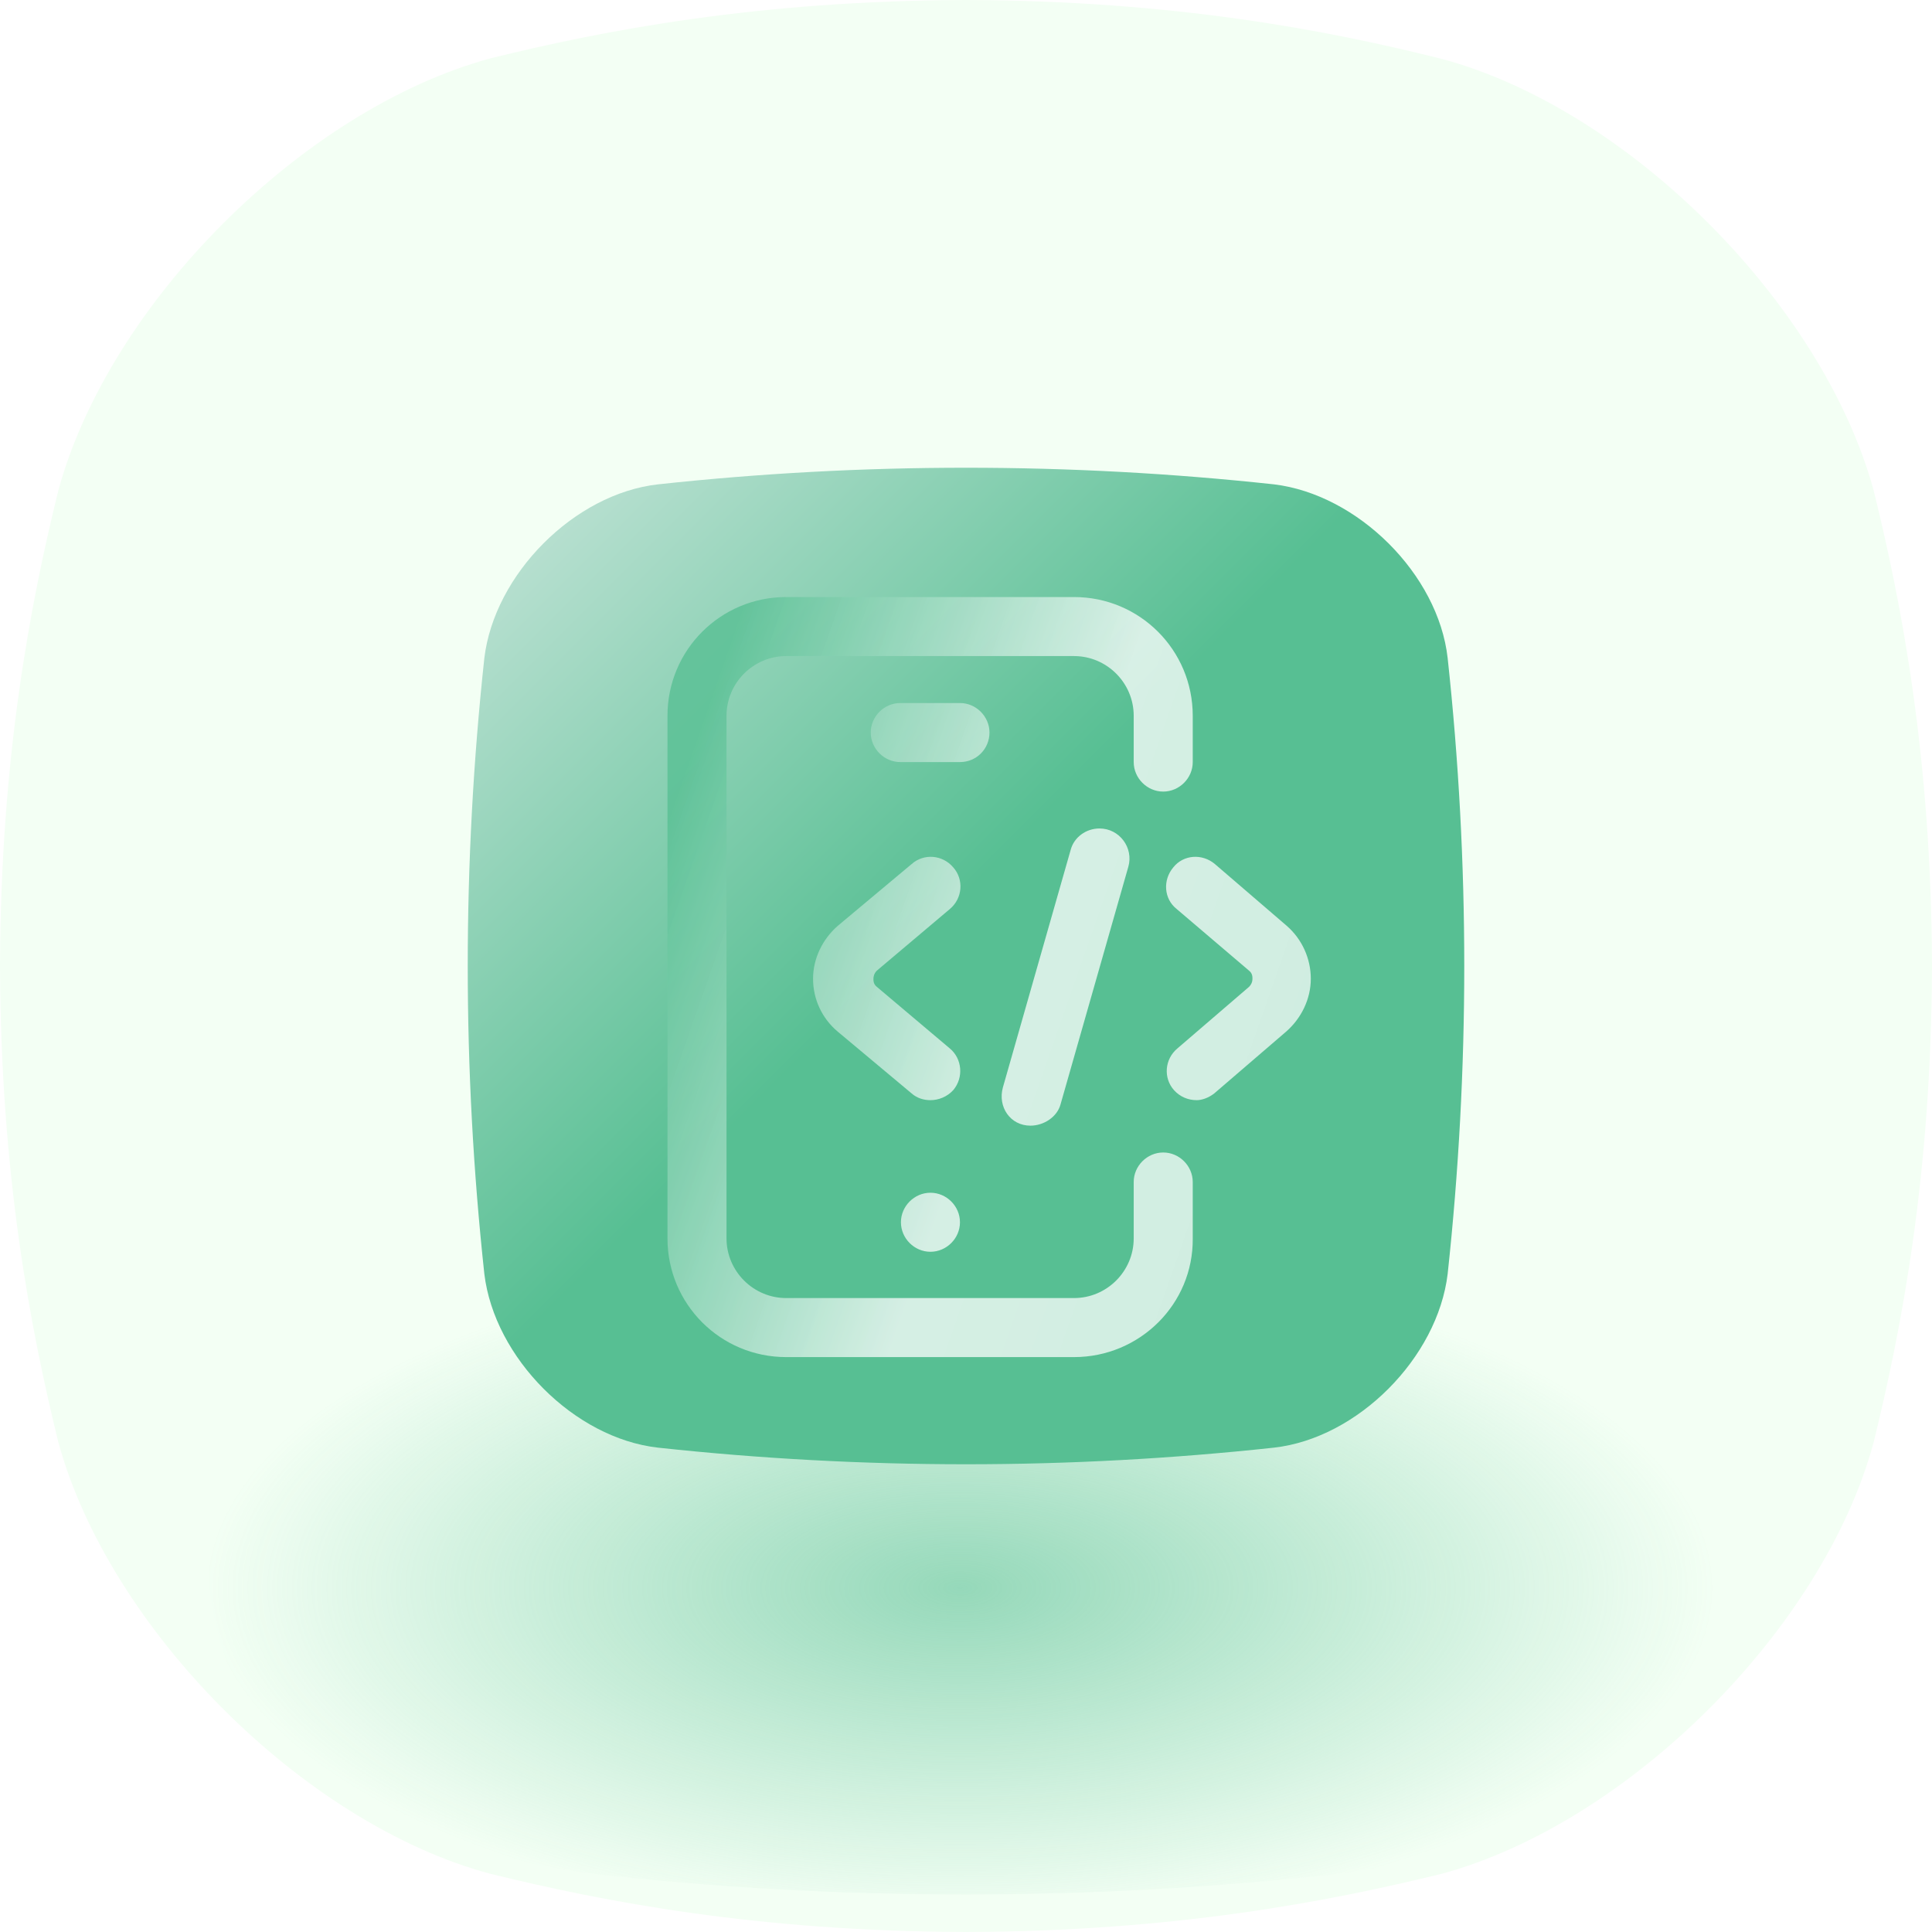
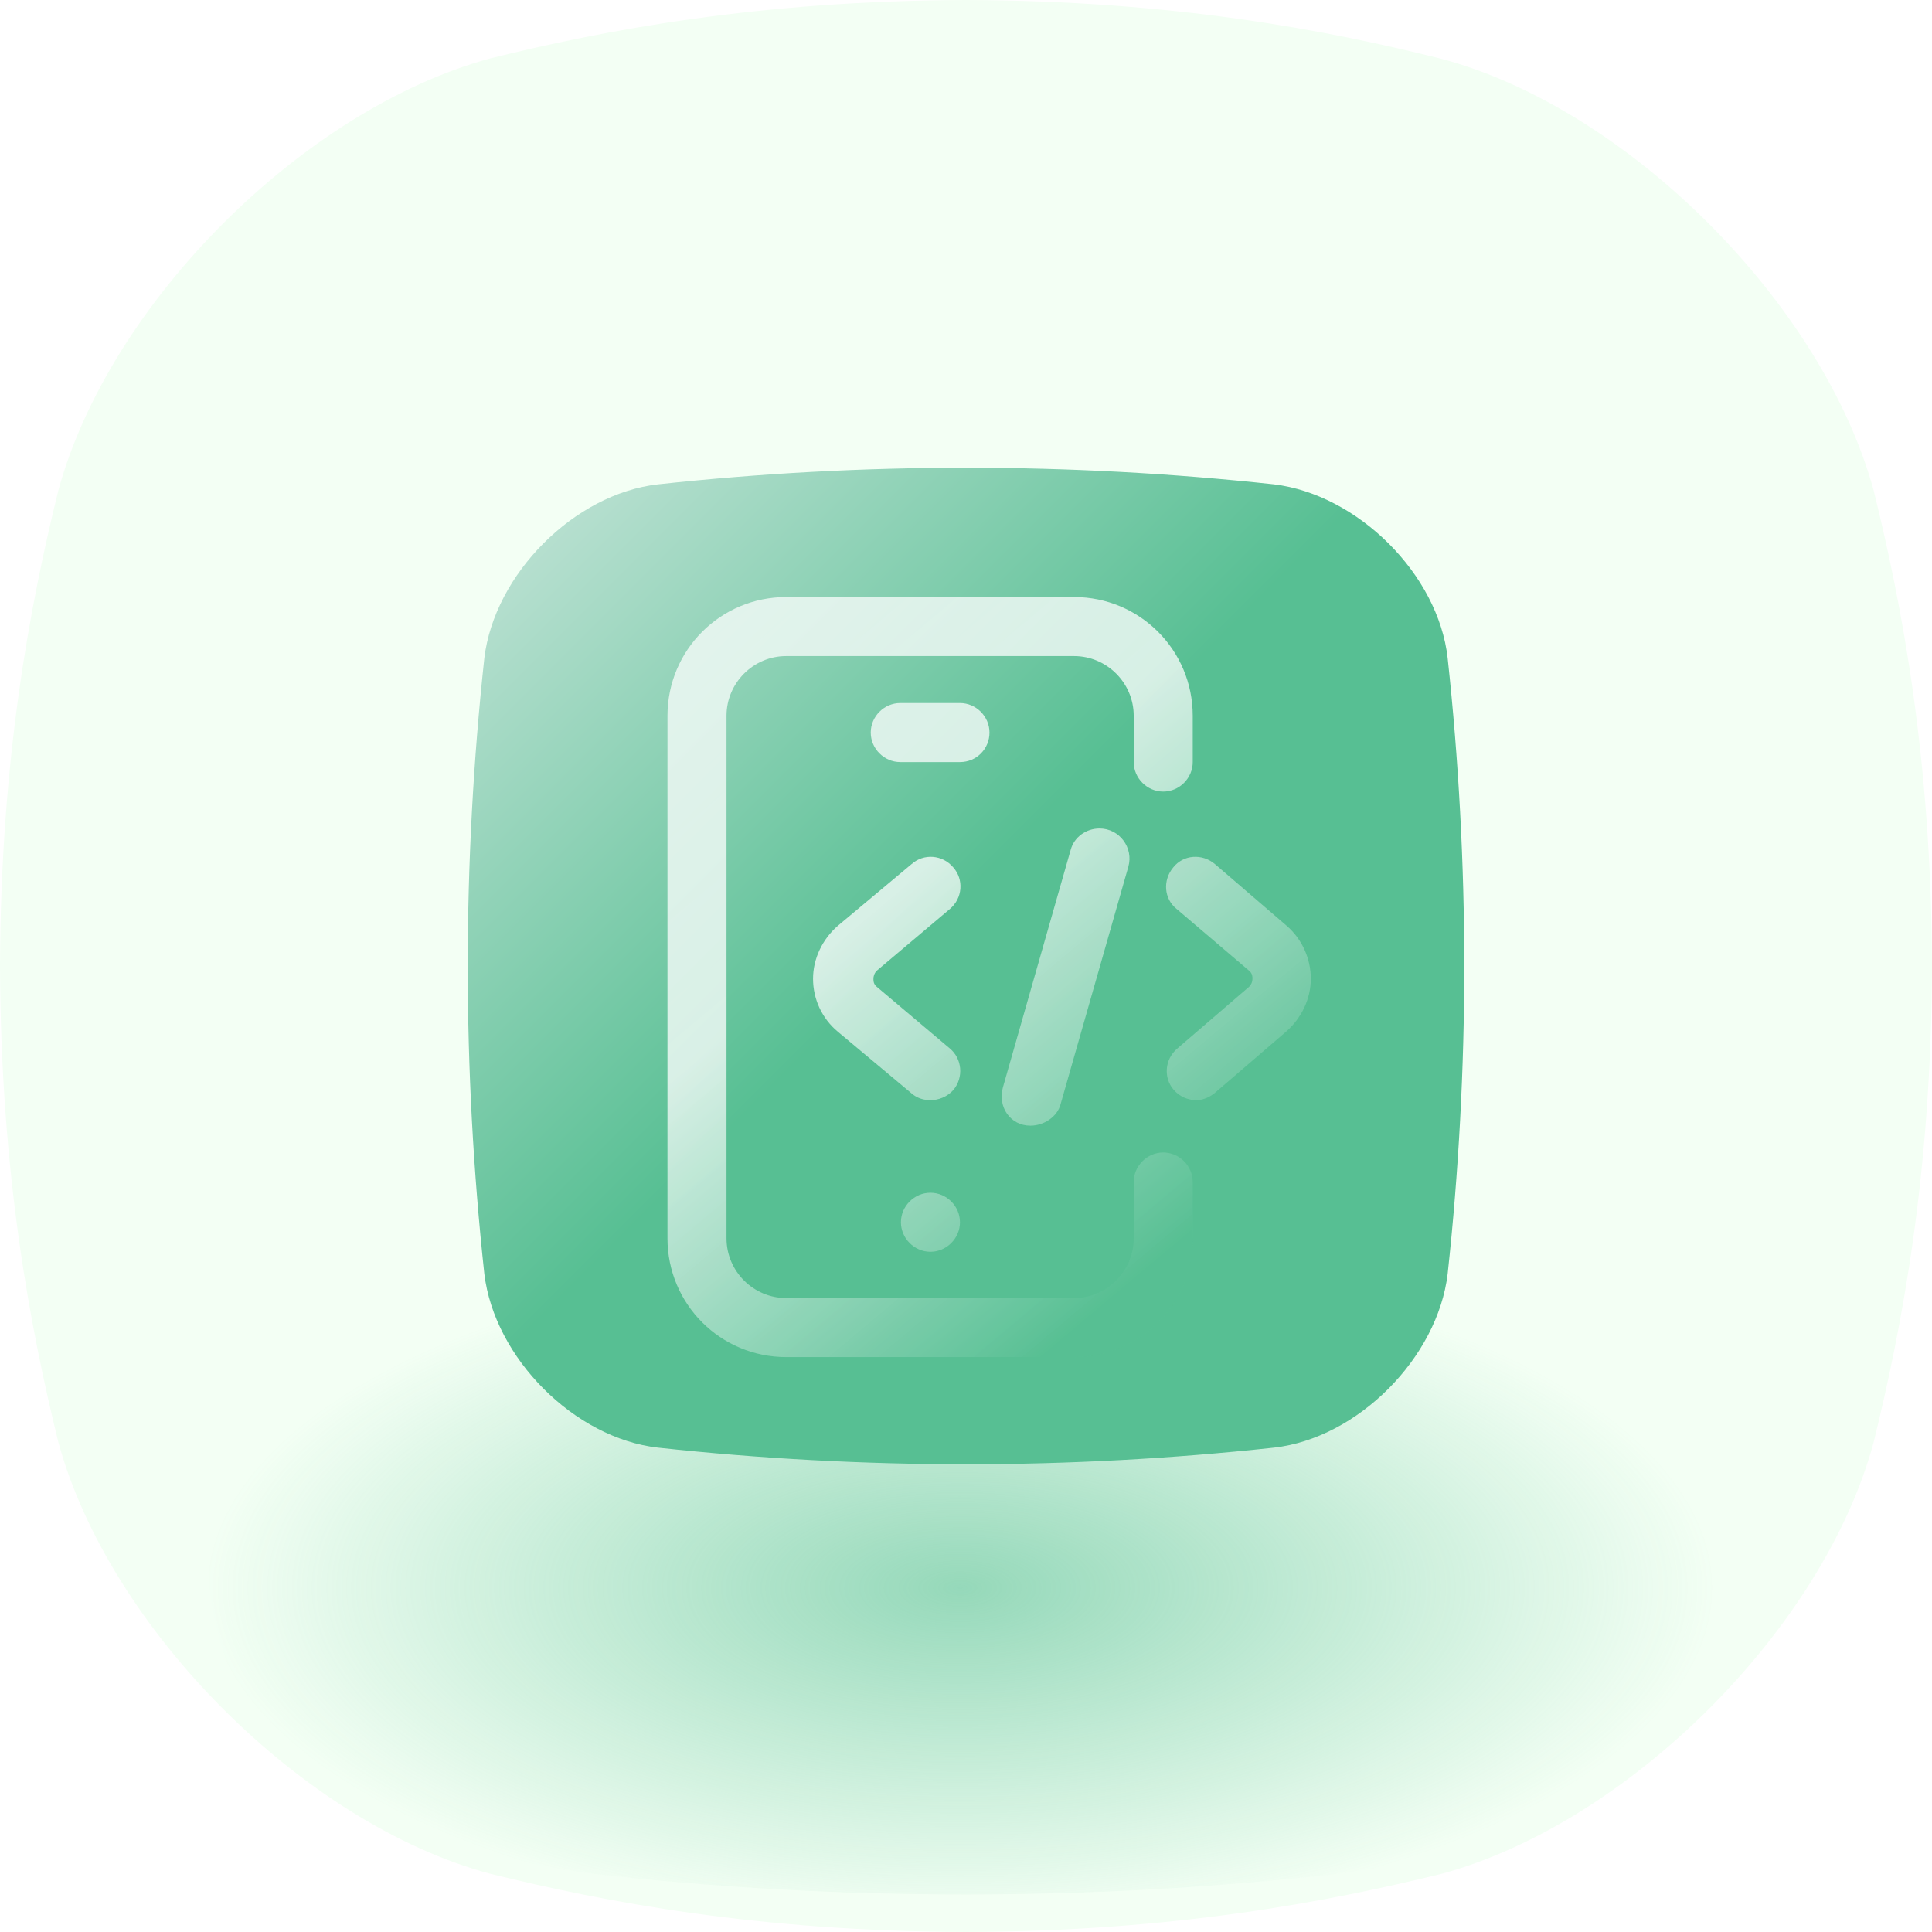
<svg xmlns="http://www.w3.org/2000/svg" version="1.1" id="Layer_1" x="0px" y="0px" viewBox="0 0 288 288" style="enable-background:new 0 0 288 288;" xml:space="preserve">
  <style type="text/css">
	.st0{fill:#F3FFF4;}
	.st1{fill:url(#SVGID_1_);}
- 	.st2{fill:url(#SVGID_00000032622034956408452730000009808242087015274156_);}
+ 	.st2{fill:url(#SVGID_00000158015836999958266620000009467990096109167239_);}
	.st3{display:none;}
- 	.st4{display:inline;fill:url(#SVGID_00000137810319833244586750000018162791480732869533_);}
- 	.st5{display:inline;fill:url(#SVGID_00000039116815116963491790000007179583049492856472_);}
- 	.st6{display:inline;fill:url(#SVGID_00000126316978037284098530000004361653436393248675_);}
+ 	.st4{display:inline;fill:url(#SVGID_00000087381421225107947220000000159841450996788388_);}
+ 	.st5{display:inline;fill:url(#SVGID_00000038401213030051308700000005506542488044891835_);}
+ 	.st6{display:inline;fill:url(#SVGID_00000005230610484479777570000003043505384907445694_);}
	.st7{opacity:0.8;enable-background:new    ;}
- 	.st8{fill:url(#SVGID_00000066473646281476522930000002258114914568115627_);}
+ 	.st8{fill:url(#SVGID_00000031924619570722766110000012118866467332397452_);}
</style>
  <g id="SvgjsG1008">
    <path class="st0" d="M279.3,73.1c-7.6-27.8-36.5-56.8-64.3-64.3c-17.1-4.3-40-8.7-71-8.8c-31,0.1-53.9,4.5-70.9,8.7   C45.2,16.3,16.3,45.2,8.7,73.1C4.5,90.1,0.1,113,0,144c0.1,31,4.5,53.9,8.7,71c7.6,27.8,36.5,56.8,64.3,64.3   c17.1,4.2,39.9,8.6,71,8.7c31-0.1,53.9-4.5,71-8.7c27.8-7.6,56.8-36.5,64.3-64.3c4.2-17.1,8.6-39.9,8.7-71   C287.9,113,283.5,90.1,279.3,73.1L279.3,73.1L279.3,73.1z" />
-     <radialGradient id="SVGID_1_" cx="1175.94" cy="3794.26" r="200.85" gradientTransform="matrix(0.56 0 0 0.25 -515.4 -711.86)" gradientUnits="userSpaceOnUse">
+     <radialGradient id="SVGID_1_" cx="1486.297" cy="-4689.26" r="200.85" gradientTransform="matrix(0.56 0 0 -0.25 -689.2 -935.61)" gradientUnits="userSpaceOnUse">
      <stop offset="1.438503e-07" style="stop-color:#57BF93;stop-opacity:0.6" />
      <stop offset="1" style="stop-color:#57BF93;stop-opacity:0" />
    </radialGradient>
    <path class="st1" d="M250.1,206c-5.9-9.9-28.6-20.2-50.5-22.9c-18.5-2.1-37.1-3.1-55.7-3.1s-37.2,1-55.7,3.1   c-21.8,2.7-44.5,13-50.5,22.9c-3.3,6.1-6.8,14.2-6.8,25.2c0.1,11,3.5,19.1,6.8,25.2c5.9,9.9,28.6,20.2,50.5,22.9   c18.5,2.1,37.1,3.1,55.7,3.1s37.2-1,55.7-3.1c21.8-2.7,44.5-13,50.5-22.9c3.3-6.1,6.8-14.2,6.8-25.2S253.5,212.1,250.1,206   L250.1,206z" />
-     <linearGradient id="SVGID_00000060017477569818596550000002463814689475930530_" gradientUnits="userSpaceOnUse" x1="1288.813" y1="2743.527" x2="1064.843" y2="2519.557" gradientTransform="matrix(0.56 0 0 0.56 -515.4 -1330.04)">
+     <linearGradient id="SVGID_00000167397926454491717290000016726075901750498472_" gradientUnits="userSpaceOnUse" x1="1599.17" y1="-2763.884" x2="1375.2" y2="-2539.914" gradientTransform="matrix(0.56 0 0 -0.56 -689.2 -1341.44)">
      <stop offset="1.065558e-08" style="stop-color:#57BF93" />
      <stop offset="0.54" style="stop-color:#57BF93" />
      <stop offset="1" style="stop-color:#B6DFCF" />
    </linearGradient>
-     <path style="fill:url(#SVGID_00000060017477569818596550000002463814689475930530_);" d="M98.1,215.8c30.5,3.3,61.3,3.3,91.8,0   c12.5-1.4,24.4-13.4,25.9-25.9c3.3-30.5,3.3-61.3,0-91.8c-1.4-12.5-13.4-24.4-25.9-25.9c-30.5-3.3-61.3-3.3-91.8,0   c-12.5,1.4-24.4,13.4-25.9,25.9c-3.3,30.5-3.3,61.3,0,91.8C73.7,202.4,85.6,214.4,98.1,215.8z" />
+     <path style="fill:url(#SVGID_00000167397926454491717290000016726075901750498472_);" d="M98.1,215.8c30.5,3.3,61.3,3.3,91.8,0   c12.5-1.4,24.4-13.4,25.9-25.9c3.3-30.5,3.3-61.3,0-91.8c-1.4-12.5-13.4-24.4-25.9-25.9c-30.5-3.3-61.3-3.3-91.8,0   c-12.5,1.4-24.4,13.4-25.9,25.9c-3.3,30.5-3.3,61.3,0,91.8C73.7,202.4,85.6,214.4,98.1,215.8z" />
    <g class="st3">
-       <linearGradient id="SVGID_00000075844454532556074920000014160992448932266662_" gradientUnits="userSpaceOnUse" x1="180.732" y1="1183.885" x2="107.001" y2="1110.145" gradientTransform="matrix(1 0 0 1 0 -1012)">
+       <linearGradient id="SVGID_00000095339586283323542580000003247161272781809078_" gradientUnits="userSpaceOnUse" x1="180.732" y1="-893.885" x2="107.001" y2="-820.145" gradientTransform="matrix(1 0 0 -1 0 -722)">
        <stop offset="0" style="stop-color:#FFDDCE" />
        <stop offset="0.57" style="stop-color:#FFFFFF" />
        <stop offset="1" style="stop-color:#FFFFFF" />
      </linearGradient>
-       <path style="display:inline;fill:url(#SVGID_00000075844454532556074920000014160992448932266662_);" d="M180.3,132.5    c0,24.1-14.3,45.5-36.4,54.8c-22.2-9.3-36.4-30.7-36.4-54.8v-17.3c13.6-2,25.8-6.9,36.5-14.5c11.8,8.2,24,13.1,36.4,14.6    L180.3,132.5L180.3,132.5z M146,89.5c-1.2-0.9-2.9-0.9-4.1,0.1c-12,9.2-26.1,14.7-41.9,16.6c-1.7,0.2-3.1,1.7-3.1,3.4v22.1    c0,29.9,17.9,56.3,45.7,67.3c0.8,0.3,1.7,0.3,2.5,0c27.8-11,45.7-37.4,45.7-67.3v-22.1c0-1.8-1.4-3.3-3.2-3.4    C173.7,105,159.6,99.4,146,89.5L146,89.5z" />
-       <linearGradient id="SVGID_00000029767979631775966440000009263484313629424820_" gradientUnits="userSpaceOnUse" x1="158.441" y1="1169.047" x2="129.524" y2="1140.119" gradientTransform="matrix(1 0 0 1 0 -1012)">
+       <path style="display:inline;fill:url(#SVGID_00000095339586283323542580000003247161272781809078_);" d="M180.3,132.5    c0,24.1-14.3,45.5-36.4,54.8c-22.2-9.3-36.4-30.7-36.4-54.8v-17.3c13.6-2,25.8-6.9,36.5-14.5c11.8,8.2,24,13.1,36.4,14.6    L180.3,132.5L180.3,132.5z M146,89.5c-1.2-0.9-2.9-0.9-4.1,0.1c-12,9.2-26.1,14.7-41.9,16.6c-1.7,0.2-3.1,1.7-3.1,3.4v22.1    c0,29.9,17.9,56.3,45.7,67.3c0.8,0.3,1.7,0.3,2.5,0c27.8-11,45.7-37.4,45.7-67.3v-22.1c0-1.8-1.4-3.3-3.2-3.4    C173.7,105,159.6,99.4,146,89.5L146,89.5z" />
+       <linearGradient id="SVGID_00000013878546804214462610000006280167359612257155_" gradientUnits="userSpaceOnUse" x1="158.441" y1="-879.047" x2="129.524" y2="-850.119" gradientTransform="matrix(1 0 0 -1 0 -722)">
        <stop offset="0.57" style="stop-color:#FFFFFF" />
        <stop offset="1" style="stop-color:#FFFFFF" />
      </linearGradient>
-       <path style="display:inline;fill:url(#SVGID_00000029767979631775966440000009263484313629424820_);" d="M140.8,119.9    c-5.2,1.2-9.3,5.3-10.4,10.5c-1,4.7,0.3,9.4,3.6,12.8l-2.7,9.9c-1.4,5,2.4,10,7.6,10h10.3c5.2,0,9-5,7.6-10l-2.7-9.9    c2.5-2.6,3.9-6,3.9-9.7C158,124.6,149.7,117.9,140.8,119.9L140.8,119.9z M151,133.6c0,1.9-0.7,3.6-2.1,4.9c-1.6,1.6-2.2,4-1.6,6.2    l2.8,10.1c0.2,0.6-0.3,1.2-0.9,1.2H139c-0.6,0-1.1-0.6-0.9-1.2l2.8-10.1c0.6-2.2,0-4.6-1.6-6.2c-1.7-1.7-2.4-4.1-1.9-6.5    c0.5-2.5,2.6-4.6,5.1-5.2C146.9,125.8,151,129.2,151,133.6L151,133.6z" />
+       <path style="display:inline;fill:url(#SVGID_00000013878546804214462610000006280167359612257155_);" d="M140.8,119.9    c-5.2,1.2-9.3,5.3-10.4,10.5c-1,4.7,0.3,9.4,3.6,12.8l-2.7,9.9c-1.4,5,2.4,10,7.6,10h10.3c5.2,0,9-5,7.6-10l-2.7-9.9    c2.5-2.6,3.9-6,3.9-9.7C158,124.6,149.7,117.9,140.8,119.9L140.8,119.9z M151,133.6c0,1.9-0.7,3.6-2.1,4.9c-1.6,1.6-2.2,4-1.6,6.2    l2.8,10.1c0.2,0.6-0.3,1.2-0.9,1.2H139c-0.6,0-1.1-0.6-0.9-1.2l2.8-10.1c0.6-2.2,0-4.6-1.6-6.2c-1.7-1.7-2.4-4.1-1.9-6.5    c0.5-2.5,2.6-4.6,5.1-5.2C146.9,125.8,151,129.2,151,133.6L151,133.6z" />
    </g>
  </g>
  <g class="st3">
-     <linearGradient id="SVGID_00000063618821402304782900000010398353564123066265_" gradientUnits="userSpaceOnUse" x1="189.505" y1="-125.623" x2="98.759" y2="-34.846" gradientTransform="matrix(1 0 0 -1 0 68)">
+     <linearGradient id="SVGID_00000101817606975820477540000011845420160501689525_" gradientUnits="userSpaceOnUse" x1="189.505" y1="1205.623" x2="98.759" y2="1114.846" gradientTransform="matrix(1 0 0 1 0 -1012)">
      <stop offset="0" style="stop-color:#FFDDCE" />
      <stop offset="0.57" style="stop-color:#FFFFFF" />
      <stop offset="1" style="stop-color:#FFFFFF" />
    </linearGradient>
-     <path style="display:inline;fill:url(#SVGID_00000063618821402304782900000010398353564123066265_);" d="M182.5,160.3   c3.8-2.4,6.1-6.6,6.1-11.1c0-7.2-5.9-13.1-13.1-13.1c-7.2,0-13.1,5.9-13.1,13.1c0,4.7,2.5,8.7,6.1,11.1c-3.8,0.9-7.1,3.1-9.6,6   c-2.2-1.6-4.6-2.7-7.2-3.3c5-2.8,8.1-8,8.1-13.8c0-8.7-7.1-15.7-15.7-15.7s-15.7,7.1-15.7,15.7c0,5.7,3.1,11,8.1,13.8   c-2.6,0.6-5,1.8-7.2,3.3c-2.5-3-5.9-5.1-9.6-6c3.8-2.4,6.1-6.6,6.1-11.1c0-7.2-5.9-13.1-13.1-13.1s-13.1,5.9-13.1,13.1   c0,4.7,2.4,8.7,6.1,11.1c-8,2-14,9.2-14,17.8v5.2c0,4.3,3.5,7.9,7.9,7.9h21c0,4.3,3.5,7.9,7.9,7.9H160c4.3,0,7.9-3.5,7.9-7.9h21   c4.3,0,7.9-3.5,7.9-7.9v-5.2C196.5,169.5,190.5,162.3,182.5,160.3z M175.5,141.4c4.3,0,7.9,3.5,7.9,7.9c0,4.3-3.5,7.9-7.9,7.9   c-4.3,0-7.9-3.5-7.9-7.9S171.2,141.4,175.5,141.4z M144,138.8c5.8,0,10.5,4.7,10.5,10.5s-4.7,10.5-10.5,10.5s-10.5-4.7-10.5-10.5   S138.2,138.8,144,138.8z M112.5,141.4c4.3,0,7.9,3.5,7.9,7.9c0,4.3-3.5,7.9-7.9,7.9s-7.9-3.5-7.9-7.9S108.2,141.4,112.5,141.4z    M99.4,186c-1.4,0-2.6-1.2-2.6-2.6v-5.2c0-7.2,5.9-13.1,13.1-13.1h5.2c4,0,7.7,1.8,10.2,4.9c-3.2,3.8-4.9,8.6-4.9,13.5v2.6   L99.4,186L99.4,186z M162.4,191.2c0,1.4-1.2,2.6-2.6,2.6h-31.5c-1.4,0-2.6-1.2-2.6-2.6v-7.9c0-8.7,7.1-15.7,15.7-15.7h5.2   c8.7,0,15.7,7.1,15.7,15.7v7.9H162.4z M191.3,183.4c0,1.4-1.2,2.6-2.6,2.6h-21v-2.6c0-4.9-1.7-9.7-4.9-13.5   c2.5-3.1,6.2-4.9,10.2-4.9h5.2c7.2,0,13.1,5.9,13.1,13.1V183.4z M169.2,119.4l-0.1,5.2c-0.1,2.8,2.2,5.2,5,5.2   c0.6,0,1.2-0.1,1.8-0.3l4.9-1.7l4.9,1.7c1.6,0.6,3.3,0.3,4.7-0.7s2.1-2.6,2.1-4.3l-0.1-5.2l3.2-4.1c1.7-2.2,1.3-5.4-0.9-7.1   c-0.5-0.4-1.1-0.7-1.7-0.9l-5-1.5l-2.9-4.3c-1.6-2.3-4.8-2.9-7.1-1.3c-0.5,0.4-1,0.8-1.3,1.3l-2.9,4.3l-5,1.5   c-2.7,0.8-4.2,3.6-3.4,6.3c0.2,0.6,0.5,1.2,0.8,1.7L169.2,119.4L169.2,119.4z M176,110.6c0.6-0.2,1.1-0.5,1.4-1l3.2-5l3.5,5   c0.3,0.5,0.8,0.9,1.4,1l5.8,1.5l-3.7,4.8c-0.4,0.5-0.6,1.1-0.5,1.7l0.4,6l-5.8-2c-0.6-0.2-1.2-0.2-1.8,0l-5.5,2.2l0.2-6.1   c0-0.6-0.2-1.2-0.5-1.7l-3.8-4.6L176,110.6z M95.7,119.4l-0.1,5.2c-0.1,2.8,2.2,5.2,5,5.2c0.6,0,1.2-0.1,1.8-0.3l4.9-1.7l4.9,1.7   c1.6,0.6,3.3,0.3,4.7-0.7c1.4-1,2.1-2.6,2.1-4.3l-0.1-5.2l3.2-4.1c1.7-2.2,1.3-5.4-0.9-7.1c-0.5-0.4-1.1-0.7-1.7-0.9l-5-1.5   l-2.9-4.3c-1.6-2.3-4.8-2.9-7.1-1.3c-0.5,0.4-1,0.8-1.3,1.3l-2.9,4.3l-5,1.5c-2.7,0.8-4.2,3.6-3.4,6.3c0.2,0.6,0.5,1.2,0.8,1.7   L95.7,119.4L95.7,119.4z M102.5,110.6c0.6-0.2,1.1-0.5,1.4-1l3.2-5l3.5,5c0.3,0.5,0.8,0.9,1.4,1l5.8,1.5l-3.7,4.8   c-0.4,0.5-0.6,1.1-0.5,1.7l0.4,6l-5.8-2c-0.6-0.2-1.2-0.2-1.8,0l-5.5,2.2l0.2-6.1c0-0.6-0.2-1.2-0.5-1.7l-3.8-4.6L102.5,110.6z    M130.7,112.2l-0.2,6.4c-0.1,3.1,2.4,5.7,5.4,5.7h0.1c0.6,0,1.3-0.1,1.9-0.3l6-2.1l6,2.1c1.7,0.6,3.7,0.3,5.2-0.7   c1.5-1.1,2.4-2.8,2.3-4.7l-0.2-6.4l3.9-5.1c1.9-2.4,1.4-6-1-7.8c-0.5-0.4-1.2-0.7-1.8-0.9l-6.1-1.8l-3.6-5.3   c-1.7-2.5-5.2-3.2-7.8-1.4c-0.6,0.4-1.1,0.9-1.4,1.4l-3.6,5.3l-6.1,1.8c-3,0.9-4.7,4-3.8,6.9c0.2,0.7,0.5,1.3,0.9,1.8L130.7,112.2z    M130.9,103.7c0.1-0.2,0.2-0.2,0.2-0.2l7-2.1c0.6-0.2,1.1-0.5,1.4-1l4.1-6.1c0,0,0.1-0.1,0.3-0.1s0.3,0.1,0.3,0.1l4.1,6.1   c0.3,0.5,0.8,0.9,1.4,1l7,2.1c0,0,0.2,0,0.2,0.2c0,0.1,0,0.2-0.1,0.3l-4.5,5.8c-0.4,0.5-0.6,1.1-0.5,1.7l0.2,7.3c0,0,0,0.2-0.1,0.3   c-0.1,0.1-0.3,0.1-0.3,0l-6.9-2.5c-0.6-0.2-1.2-0.2-1.8,0l-6.9,2.5c-0.1,0-0.2,0-0.3,0c-0.1-0.1-0.1-0.2-0.1-0.3l0.2-7.3   c0-0.6-0.2-1.2-0.5-1.7l-4.5-5.8C130.9,103.9,130.9,103.8,130.9,103.7L130.9,103.7z" />
+     <path style="display:inline;fill:url(#SVGID_00000101817606975820477540000011845420160501689525_);" d="M182.5,160.3   c3.8-2.4,6.1-6.6,6.1-11.1c0-7.2-5.9-13.1-13.1-13.1c-7.2,0-13.1,5.9-13.1,13.1c0,4.7,2.5,8.7,6.1,11.1c-3.8,0.9-7.1,3.1-9.6,6   c-2.2-1.6-4.6-2.7-7.2-3.3c5-2.8,8.1-8,8.1-13.8c0-8.7-7.1-15.7-15.7-15.7s-15.7,7.1-15.7,15.7c0,5.7,3.1,11,8.1,13.8   c-2.6,0.6-5,1.8-7.2,3.3c-2.5-3-5.9-5.1-9.6-6c3.8-2.4,6.1-6.6,6.1-11.1c0-7.2-5.9-13.1-13.1-13.1s-13.1,5.9-13.1,13.1   c0,4.7,2.4,8.7,6.1,11.1c-8,2-14,9.2-14,17.8v5.2c0,4.3,3.5,7.9,7.9,7.9h21c0,4.3,3.5,7.9,7.9,7.9H160c4.3,0,7.9-3.5,7.9-7.9h21   c4.3,0,7.9-3.5,7.9-7.9v-5.2C196.5,169.5,190.5,162.3,182.5,160.3z M175.5,141.4c4.3,0,7.9,3.5,7.9,7.9c0,4.3-3.5,7.9-7.9,7.9   c-4.3,0-7.9-3.5-7.9-7.9S171.2,141.4,175.5,141.4z M144,138.8c5.8,0,10.5,4.7,10.5,10.5s-4.7,10.5-10.5,10.5s-10.5-4.7-10.5-10.5   S138.2,138.8,144,138.8z M112.5,141.4c4.3,0,7.9,3.5,7.9,7.9c0,4.3-3.5,7.9-7.9,7.9s-7.9-3.5-7.9-7.9S108.2,141.4,112.5,141.4z    M99.4,186c-1.4,0-2.6-1.2-2.6-2.6v-5.2c0-7.2,5.9-13.1,13.1-13.1h5.2c4,0,7.7,1.8,10.2,4.9c-3.2,3.8-4.9,8.6-4.9,13.5v2.6   L99.4,186L99.4,186z M162.4,191.2c0,1.4-1.2,2.6-2.6,2.6h-31.5c-1.4,0-2.6-1.2-2.6-2.6v-7.9c0-8.7,7.1-15.7,15.7-15.7h5.2   c8.7,0,15.7,7.1,15.7,15.7v7.9H162.4z M191.3,183.4c0,1.4-1.2,2.6-2.6,2.6h-21v-2.6c0-4.9-1.7-9.7-4.9-13.5   c2.5-3.1,6.2-4.9,10.2-4.9h5.2c7.2,0,13.1,5.9,13.1,13.1V183.4z M169.2,119.4l-0.1,5.2c-0.1,2.8,2.2,5.2,5,5.2   c0.6,0,1.2-0.1,1.8-0.3l4.9-1.7l4.9,1.7c1.6,0.6,3.3,0.3,4.7-0.7s2.1-2.6,2.1-4.3l-0.1-5.2l3.2-4.1c1.7-2.2,1.3-5.4-0.9-7.1   c-0.5-0.4-1.1-0.7-1.7-0.9l-5-1.5l-2.9-4.3c-1.6-2.3-4.8-2.9-7.1-1.3c-0.5,0.4-1,0.8-1.3,1.3l-2.9,4.3l-5,1.5   c-2.7,0.8-4.2,3.6-3.4,6.3c0.2,0.6,0.5,1.2,0.8,1.7L169.2,119.4L169.2,119.4z M176,110.6c0.6-0.2,1.1-0.5,1.4-1l3.2-5l3.5,5   c0.3,0.5,0.8,0.9,1.4,1l5.8,1.5l-3.7,4.8c-0.4,0.5-0.6,1.1-0.5,1.7l0.4,6l-5.8-2c-0.6-0.2-1.2-0.2-1.8,0l-5.5,2.2l0.2-6.1   c0-0.6-0.2-1.2-0.5-1.7l-3.8-4.6L176,110.6z M95.7,119.4l-0.1,5.2c-0.1,2.8,2.2,5.2,5,5.2c0.6,0,1.2-0.1,1.8-0.3l4.9-1.7l4.9,1.7   c1.6,0.6,3.3,0.3,4.7-0.7c1.4-1,2.1-2.6,2.1-4.3l-0.1-5.2l3.2-4.1c1.7-2.2,1.3-5.4-0.9-7.1c-0.5-0.4-1.1-0.7-1.7-0.9l-5-1.5   l-2.9-4.3c-1.6-2.3-4.8-2.9-7.1-1.3c-0.5,0.4-1,0.8-1.3,1.3l-2.9,4.3l-5,1.5c-2.7,0.8-4.2,3.6-3.4,6.3c0.2,0.6,0.5,1.2,0.8,1.7   L95.7,119.4L95.7,119.4z M102.5,110.6c0.6-0.2,1.1-0.5,1.4-1l3.2-5l3.5,5c0.3,0.5,0.8,0.9,1.4,1l5.8,1.5l-3.7,4.8   c-0.4,0.5-0.6,1.1-0.5,1.7l0.4,6l-5.8-2c-0.6-0.2-1.2-0.2-1.8,0l-5.5,2.2l0.2-6.1c0-0.6-0.2-1.2-0.5-1.7l-3.8-4.6L102.5,110.6z    M130.7,112.2l-0.2,6.4c-0.1,3.1,2.4,5.7,5.4,5.7h0.1c0.6,0,1.3-0.1,1.9-0.3l6-2.1l6,2.1c1.7,0.6,3.7,0.3,5.2-0.7   c1.5-1.1,2.4-2.8,2.3-4.7l-0.2-6.4l3.9-5.1c1.9-2.4,1.4-6-1-7.8c-0.5-0.4-1.2-0.7-1.8-0.9l-6.1-1.8l-3.6-5.3   c-1.7-2.5-5.2-3.2-7.8-1.4c-0.6,0.4-1.1,0.9-1.4,1.4l-3.6,5.3l-6.1,1.8c-3,0.9-4.7,4-3.8,6.9c0.2,0.7,0.5,1.3,0.9,1.8L130.7,112.2z    M130.9,103.7c0.1-0.2,0.2-0.2,0.2-0.2l7-2.1c0.6-0.2,1.1-0.5,1.4-1l4.1-6.1c0,0,0.1-0.1,0.3-0.1s0.3,0.1,0.3,0.1l4.1,6.1   c0.3,0.5,0.8,0.9,1.4,1l7,2.1c0,0,0.2,0,0.2,0.2c0,0.1,0,0.2-0.1,0.3l-4.5,5.8c-0.4,0.5-0.6,1.1-0.5,1.7l0.2,7.3c0,0,0,0.2-0.1,0.3   c-0.1,0.1-0.3,0.1-0.3,0l-6.9-2.5c-0.6-0.2-1.2-0.2-1.8,0l-6.9,2.5c-0.1,0-0.2,0-0.3,0c-0.1-0.1-0.1-0.2-0.1-0.3l0.2-7.3   c0-0.6-0.2-1.2-0.5-1.7l-4.5-5.8C130.9,103.9,130.9,103.8,130.9,103.7L130.9,103.7z" />
  </g>
  <g class="st7">
-     <linearGradient id="SVGID_00000164503137686658021350000007759741918840700584_" gradientUnits="userSpaceOnUse" x1="96.2" y1="130.785" x2="192.096" y2="164.339">
+     <linearGradient id="SVGID_00000109738248606582035290000012975484926227164091_" gradientUnits="userSpaceOnUse" x1="173.703" y1="102.575" x2="97.407" y2="193.501" gradientTransform="matrix(1 0 0 -1 0 290)">
      <stop offset="0" style="stop-color:#57BF93" />
      <stop offset="0.568" style="stop-color:#FFFFFF;stop-opacity:0.943" />
      <stop offset="1" style="stop-color:#FFFFFF;stop-opacity:0.9" />
    </linearGradient>
-     <path style="fill:url(#SVGID_00000164503137686658021350000007759741918840700584_);" d="M160.1,202.3h-42.9   c-9.8,0-17.7-7.9-17.7-17.7v-77.9c0-9.8,7.9-17.7,17.7-17.7h42.9c9.8,0,17.7,7.9,17.7,17.7v6.9c0,2.4-2,4.4-4.4,4.4s-4.4-2-4.4-4.4   v-6.9c0-4.9-4-8.9-8.9-8.9h-42.9c-4.9,0-8.9,4-8.9,8.9v77.9c0,4.9,4,8.9,8.9,8.9h42.9c4.9,0,8.9-4,8.9-8.9v-8.4   c0-2.4,2-4.4,4.4-4.4s4.4,2,4.4,4.4v8.4C177.9,194.4,169.9,202.3,160.1,202.3z M143.1,182.2c0-2.4-2-4.4-4.4-4.4s-4.4,2-4.4,4.4   s2,4.4,4.4,4.4S143.1,184.6,143.1,182.2z M147.5,109.2c0-2.4-2-4.4-4.4-4.4h-8.9c-2.4,0-4.4,2-4.4,4.4s2,4.4,4.4,4.4h8.9   C145.6,113.6,147.5,111.6,147.5,109.2z M153.6,167.8c2,0,4-1.3,4.5-3.2l10.1-35.4c0.8-2.8-1.3-5.7-4.3-5.7c-2,0-3.8,1.3-4.3,3.2   l-10.1,35.4C148.7,165,150.6,167.8,153.6,167.8 M142.1,162.5c1.6-1.9,1.3-4.7-0.5-6.2l-10.9-9.2c-0.5-0.4-0.5-0.9-0.5-1.2   s0.1-0.8,0.5-1.2l10.9-9.2c1.9-1.6,2.1-4.4,0.5-6.2c-1.6-1.9-4.4-2.1-6.2-0.5l-11,9.2c0,0,0,0,0,0c-2.3,2-3.7,4.9-3.7,7.9   s1.3,5.9,3.7,7.9l0,0l11,9.2c0.8,0.7,1.8,1,2.8,1C139.9,164,141.2,163.5,142.1,162.5L142.1,162.5z M181,163l10.7-9.2   c2.3-2,3.7-4.9,3.7-7.9c0-3-1.3-5.9-3.6-7.9l-10.7-9.2c-1.9-1.6-4.7-1.4-6.2,0.5c-1.6,1.9-1.4,4.7,0.5,6.2l10.8,9.2   c0.5,0.4,0.5,0.9,0.5,1.2c0,0.5-0.2,0.9-0.5,1.2l-10.7,9.2c-1.9,1.6-2.1,4.4-0.5,6.2c0.9,1,2.1,1.5,3.4,1.5   C179.1,164,180.1,163.7,181,163L181,163z" />
+     <path style="fill:url(#SVGID_00000109738248606582035290000012975484926227164091_);" d="M160.1,202.3h-42.9   c-9.8,0-17.7-7.9-17.7-17.7v-77.9c0-9.8,7.9-17.7,17.7-17.7h42.9c9.8,0,17.7,7.9,17.7,17.7v6.9c0,2.4-2,4.4-4.4,4.4s-4.4-2-4.4-4.4   v-6.9c0-4.9-4-8.9-8.9-8.9h-42.9c-4.9,0-8.9,4-8.9,8.9v77.9c0,4.9,4,8.9,8.9,8.9h42.9c4.9,0,8.9-4,8.9-8.9v-8.4   c0-2.4,2-4.4,4.4-4.4s4.4,2,4.4,4.4v8.4C177.9,194.4,169.9,202.3,160.1,202.3z M143.1,182.2c0-2.4-2-4.4-4.4-4.4s-4.4,2-4.4,4.4   s2,4.4,4.4,4.4S143.1,184.6,143.1,182.2z M147.5,109.2c0-2.4-2-4.4-4.4-4.4h-8.9c-2.4,0-4.4,2-4.4,4.4s2,4.4,4.4,4.4h8.9   C145.6,113.6,147.5,111.6,147.5,109.2z M153.6,167.8c2,0,4-1.3,4.5-3.2l10.1-35.4c0.8-2.8-1.3-5.7-4.3-5.7c-2,0-3.8,1.3-4.3,3.2   l-10.1,35.4C148.7,165,150.6,167.8,153.6,167.8 M142.1,162.5c1.6-1.9,1.3-4.7-0.5-6.2l-10.9-9.2c-0.5-0.4-0.5-0.9-0.5-1.2   s0.1-0.8,0.5-1.2l10.9-9.2c1.9-1.6,2.1-4.4,0.5-6.2c-1.6-1.9-4.4-2.1-6.2-0.5l-11,9.2l0,0c-2.3,2-3.7,4.9-3.7,7.9s1.3,5.9,3.7,7.9   l0,0l11,9.2c0.8,0.7,1.8,1,2.8,1C139.9,164,141.2,163.5,142.1,162.5L142.1,162.5z M181,163l10.7-9.2c2.3-2,3.7-4.9,3.7-7.9   s-1.3-5.9-3.6-7.9l-10.7-9.2c-1.9-1.6-4.7-1.4-6.2,0.5c-1.6,1.9-1.4,4.7,0.5,6.2l10.8,9.2c0.5,0.4,0.5,0.9,0.5,1.2   c0,0.5-0.2,0.9-0.5,1.2l-10.7,9.2c-1.9,1.6-2.1,4.4-0.5,6.2c0.9,1,2.1,1.5,3.4,1.5C179.1,164,180.1,163.7,181,163L181,163z" />
  </g>
</svg>
